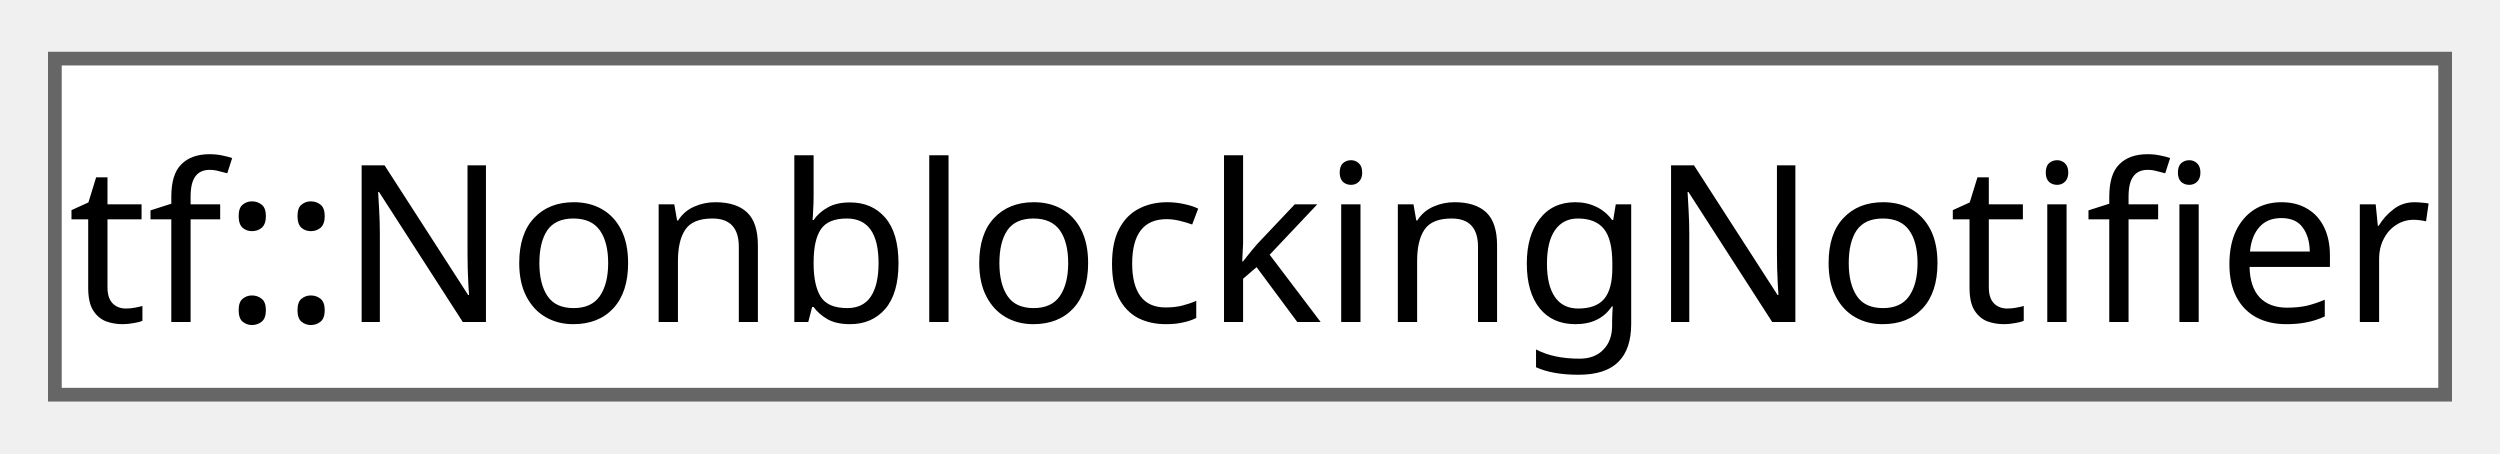
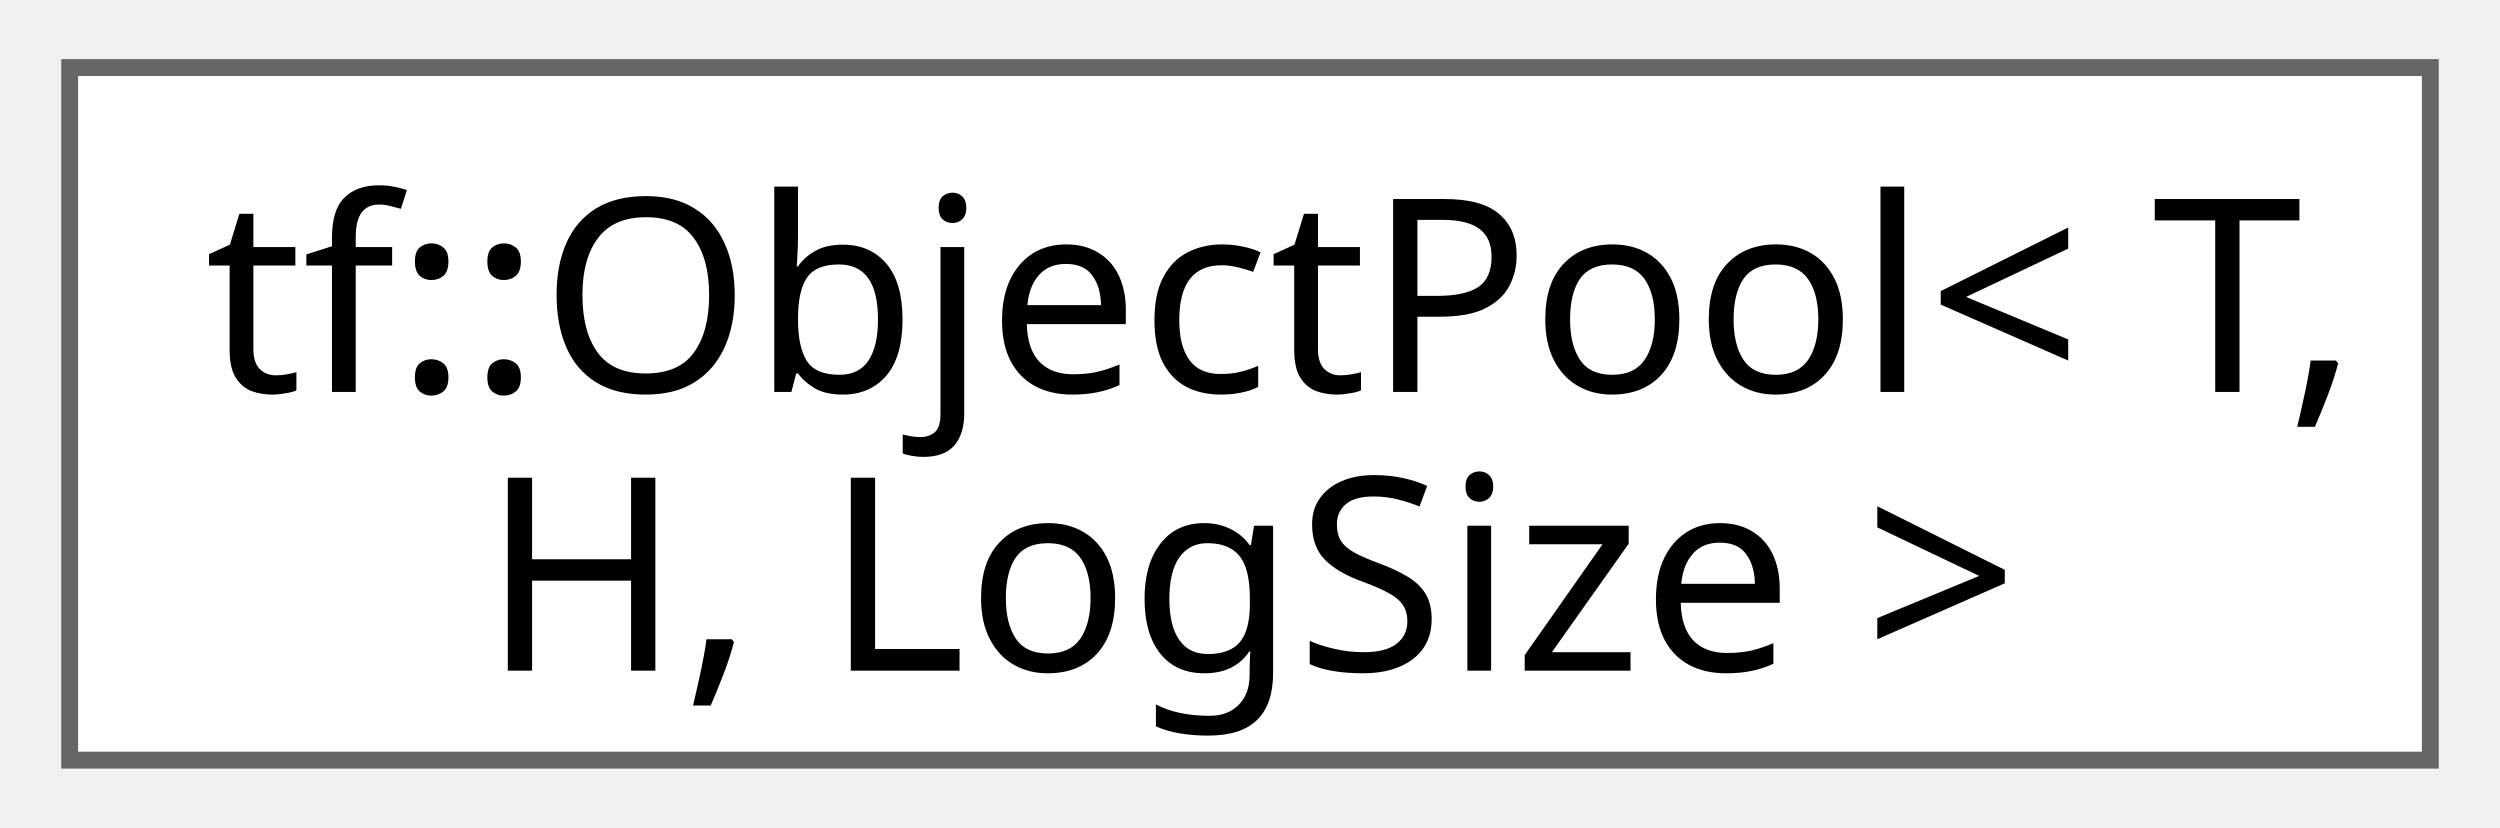
- <svg xmlns="http://www.w3.org/2000/svg" xmlns:xlink="http://www.w3.org/1999/xlink" width="182pt" height="33pt" viewBox="0.00 0.00 182.25 32.50">
-   <g id="graph0" class="graph" transform="scale(1 1) rotate(0) translate(4 28.5)">
+ <svg xmlns="http://www.w3.org/2000/svg" xmlns:xlink="http://www.w3.org/1999/xlink" width="148pt" height="49pt" viewBox="0.00 0.00 147.75 49.00">
+   <g id="graph0" class="graph" transform="scale(1 1) rotate(0) translate(4 45)">
    <g id="Node000000" class="node">
      <g id="a_Node000000">
-         <a xlink:href="classtf_1_1NonblockingNotifier.html" target="_top" xlink:title="class to create a non-blocking notifier">
-           <polygon fill="white" stroke="#666666" points="174.25,-24.5 0,-24.5 0,0 174.25,0 174.25,-24.5" />
-           <text text-anchor="middle" x="87.12" y="-5.3" font-family="SourceSansPro" font-size="16.00">tf::NonblockingNotifier</text>
+         <a xlink:href="classtf_1_1ObjectPool.html" target="_top" xlink:title="sharded fixed-size object allocator with a lock-free hot path">
+           <polygon fill="white" stroke="#666666" points="139.75,-41 0,-41 0,0 139.75,0 139.75,-41" />
+           <text text-anchor="start" x="8" y="-21.8" font-family="SourceSansPro" font-size="16.00">tf::ObjectPool&lt; T,</text>
+           <text text-anchor="middle" x="69.88" y="-5.3" font-family="SourceSansPro" font-size="16.00"> H, LogSize &gt;</text>
        </a>
      </g>
    </g>
  </g>
</svg>
